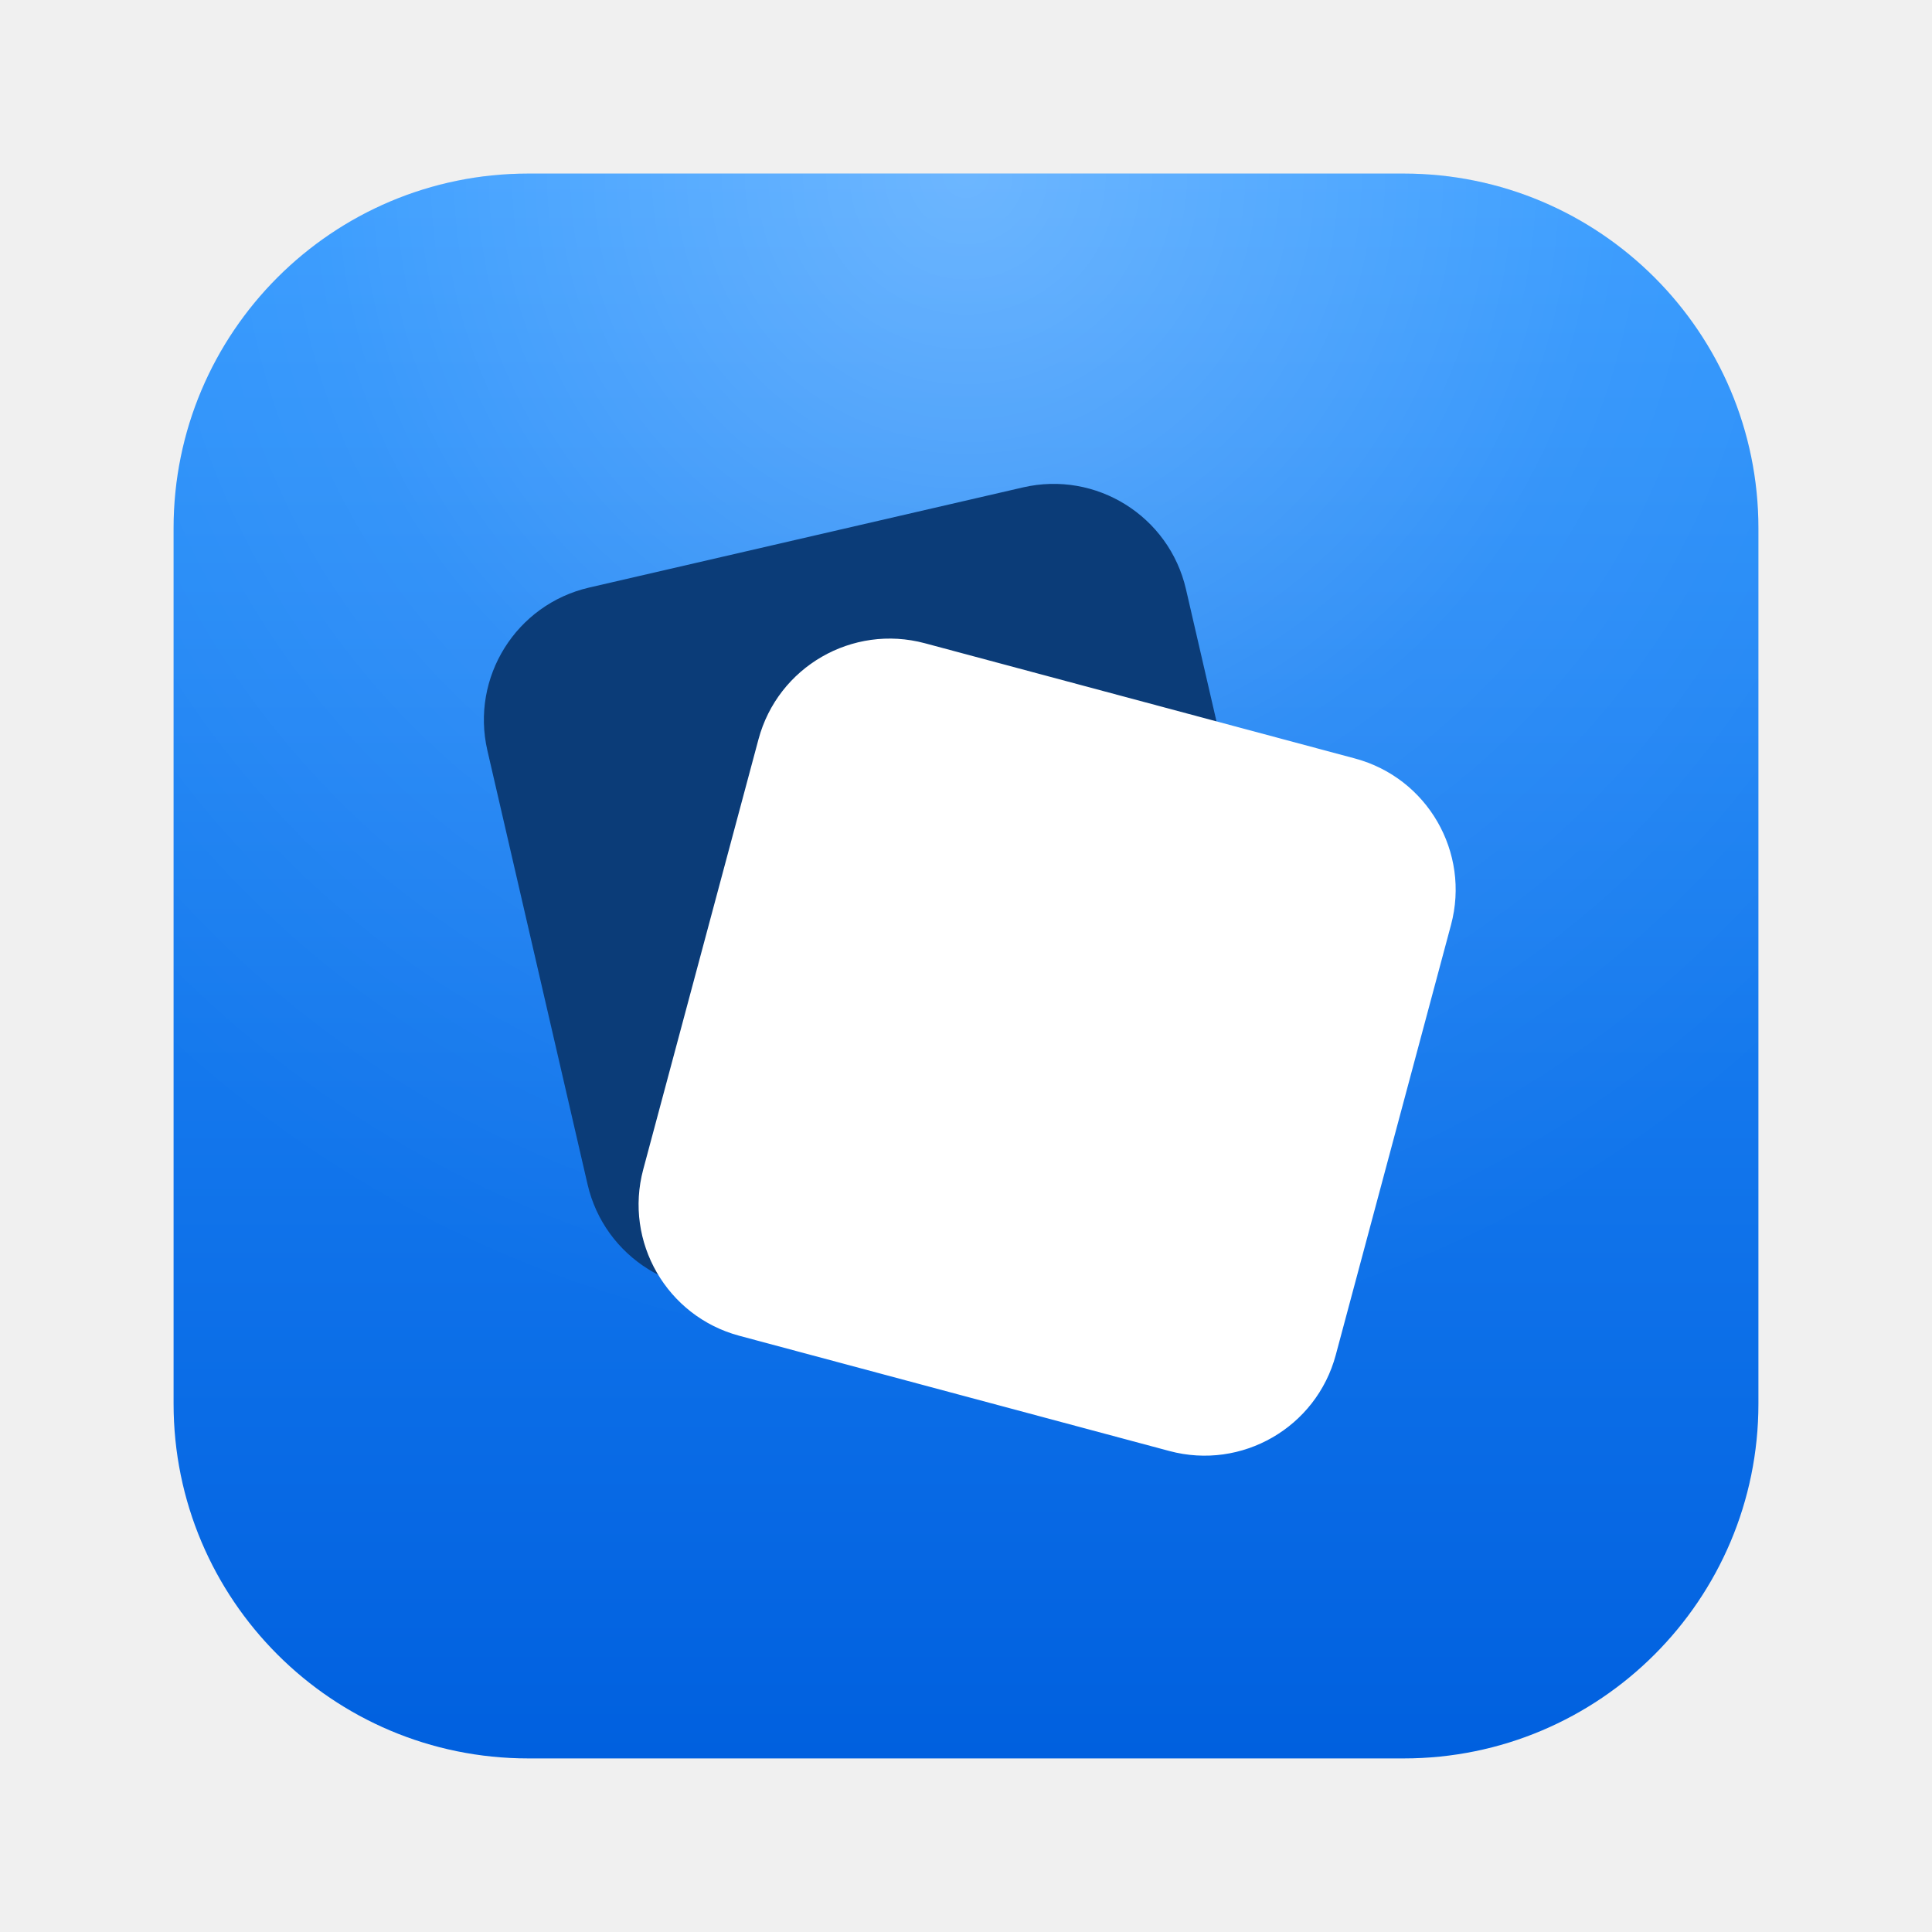
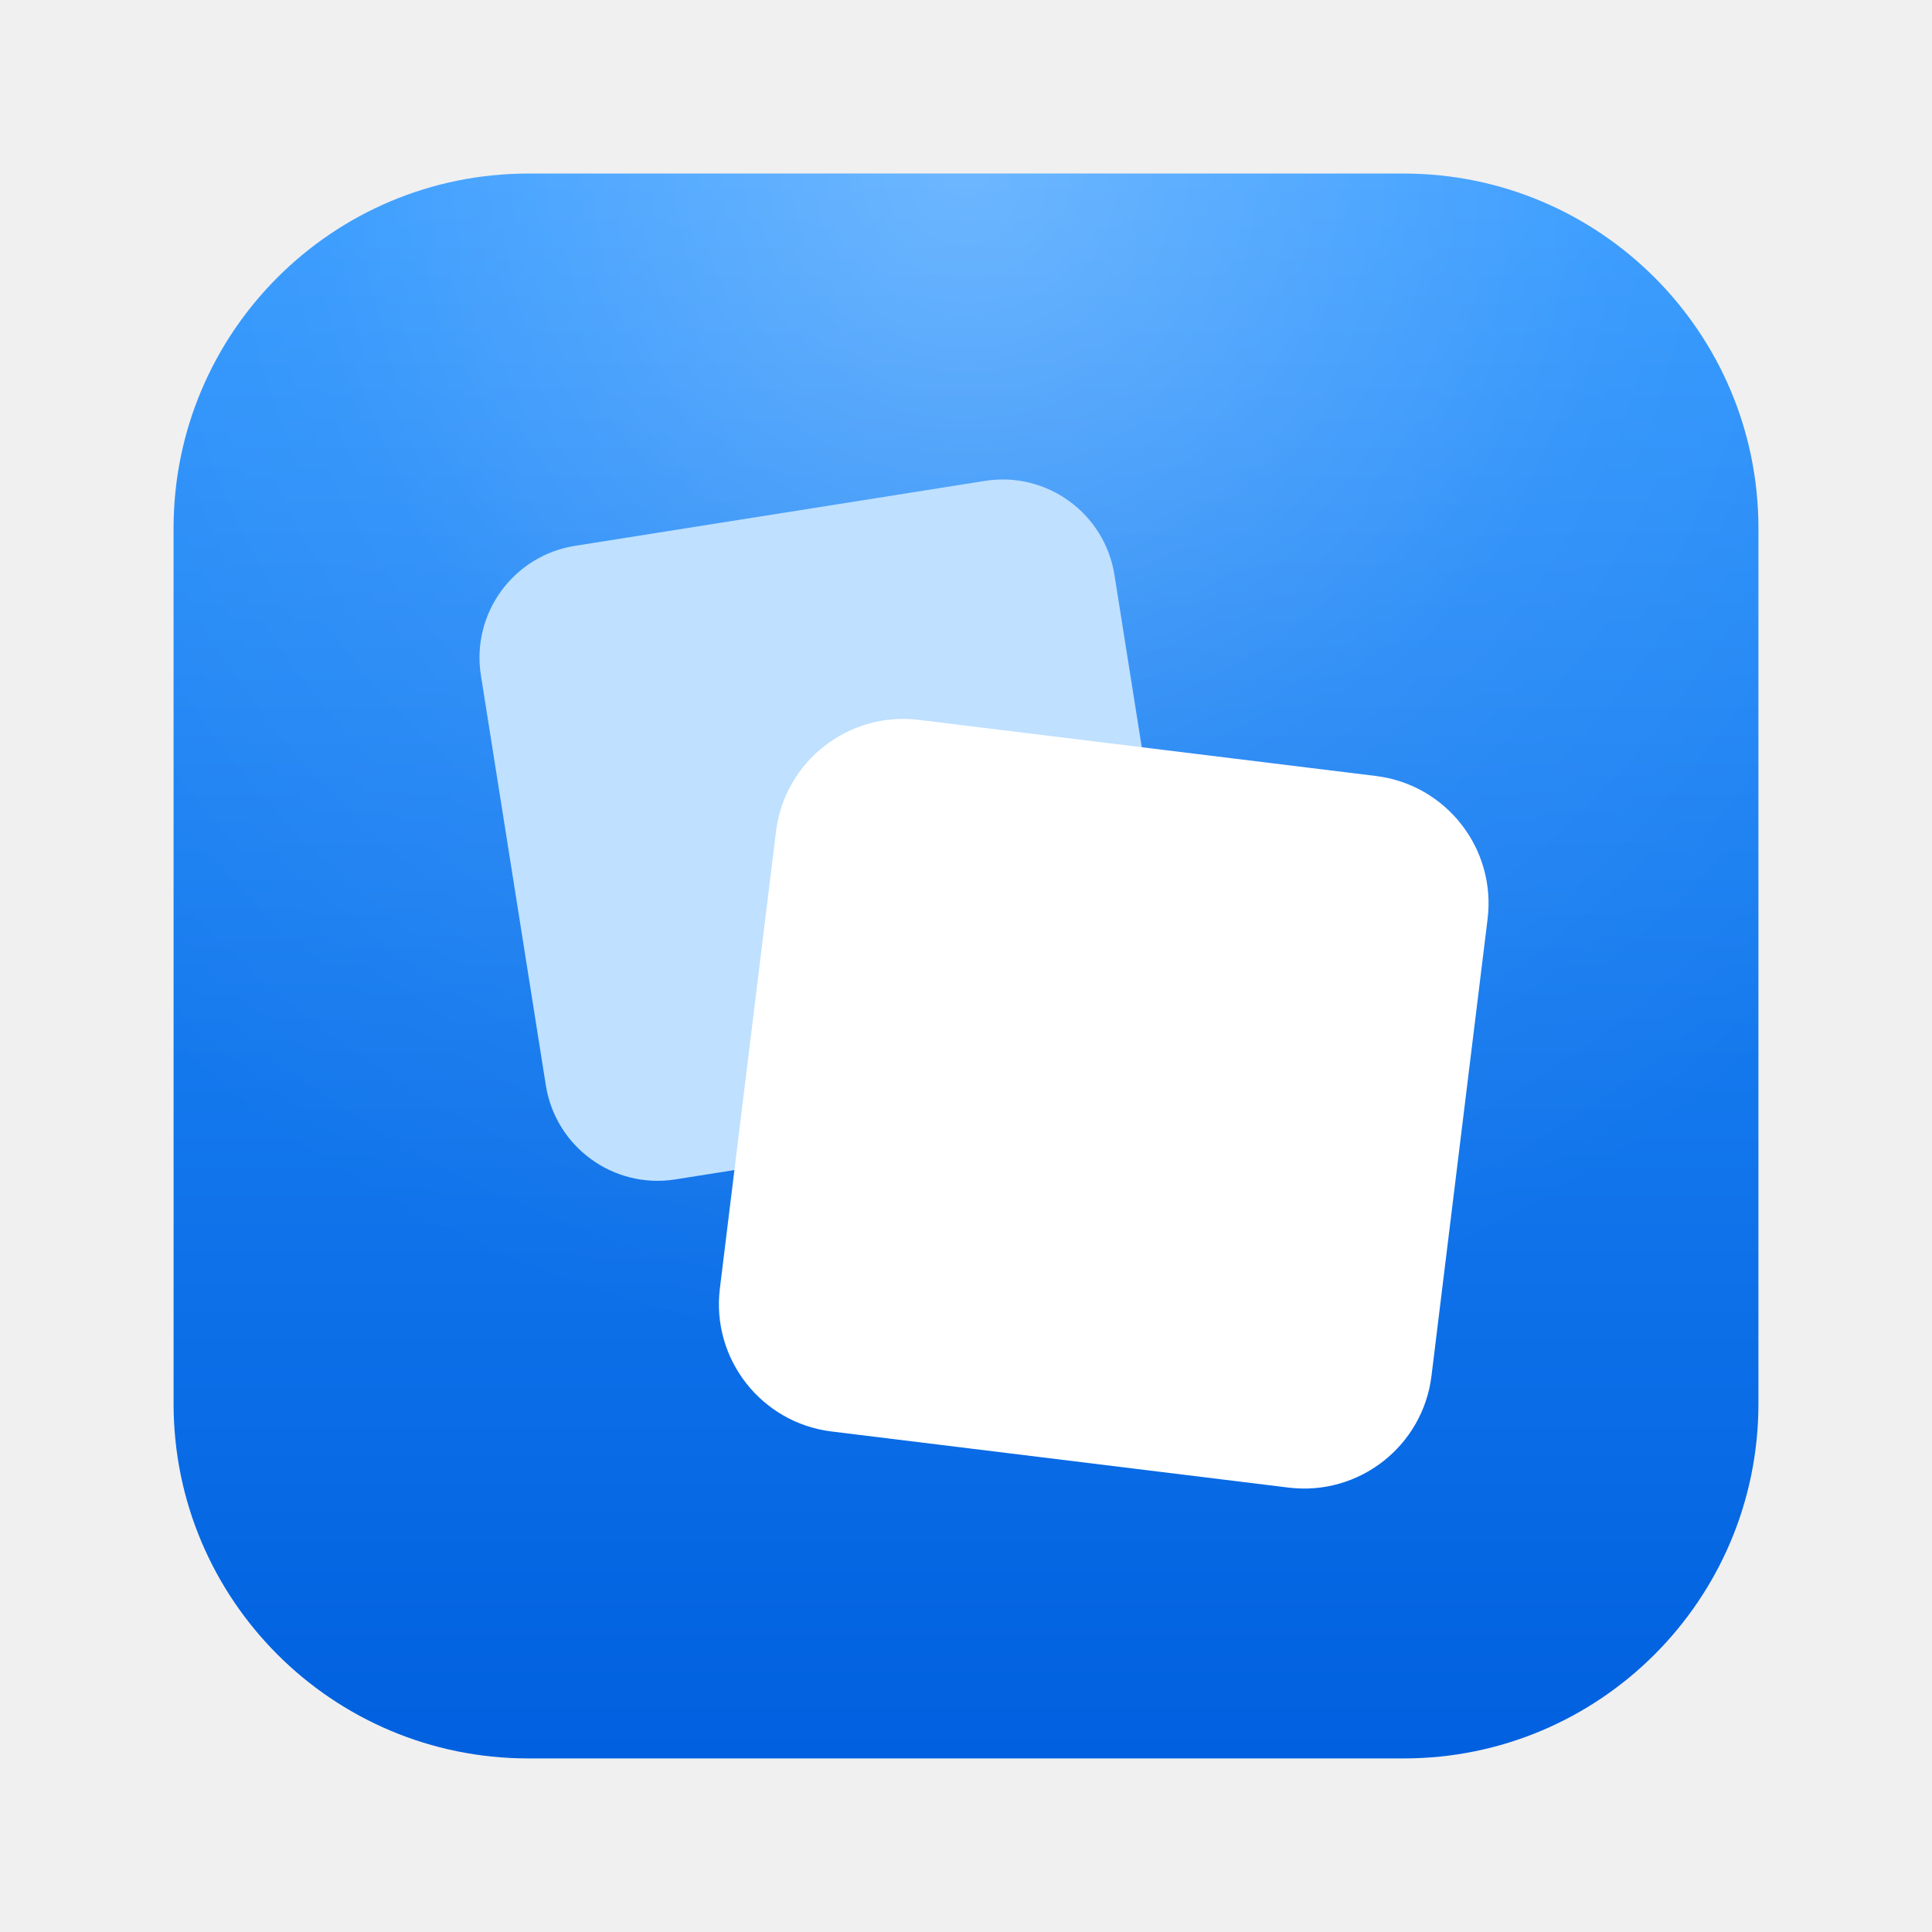
<svg xmlns="http://www.w3.org/2000/svg" viewBox="0 0 1024 1024" width="1024" height="1024">
  <defs>
    <linearGradient id="tile" x1="0" y1="0" x2="0" y2="1">
      <stop offset="0%" stop-color="#2E97FF" />
      <stop offset="100%" stop-color="#0060DF" />
    </linearGradient>
    <radialGradient id="sheen" cx="50%" cy="0%" r="75%">
      <stop offset="0%" stop-color="#FFFFFF" stop-opacity="0.30" />
      <stop offset="55%" stop-color="#FFFFFF" stop-opacity="0.08" />
      <stop offset="100%" stop-color="#FFFFFF" stop-opacity="0" />
    </radialGradient>
  </defs>
  <rect x="92" y="92" width="840" height="840" rx="188" fill="url(#tile)" />
  <rect x="92" y="92" width="840" height="840" rx="188" fill="url(#sheen)" />
-   <rect x="280" y="280" width="380" height="380" rx="72" fill="#0B3C78" transform="rotate(-13 470 470)" />
-   <rect x="365" y="365" width="380" height="380" rx="72" fill="#FFFFFF" transform="rotate(15 555 555)" />
+   <rect x="270" y="270" width="340" height="340" rx="60" fill="#BFE0FF" transform="rotate(-9 440 440)" />
+   <rect x="395" y="395" width="380" height="380" rx="68" fill="#FFFFFF" transform="rotate(7 585 585)" />
</svg>
